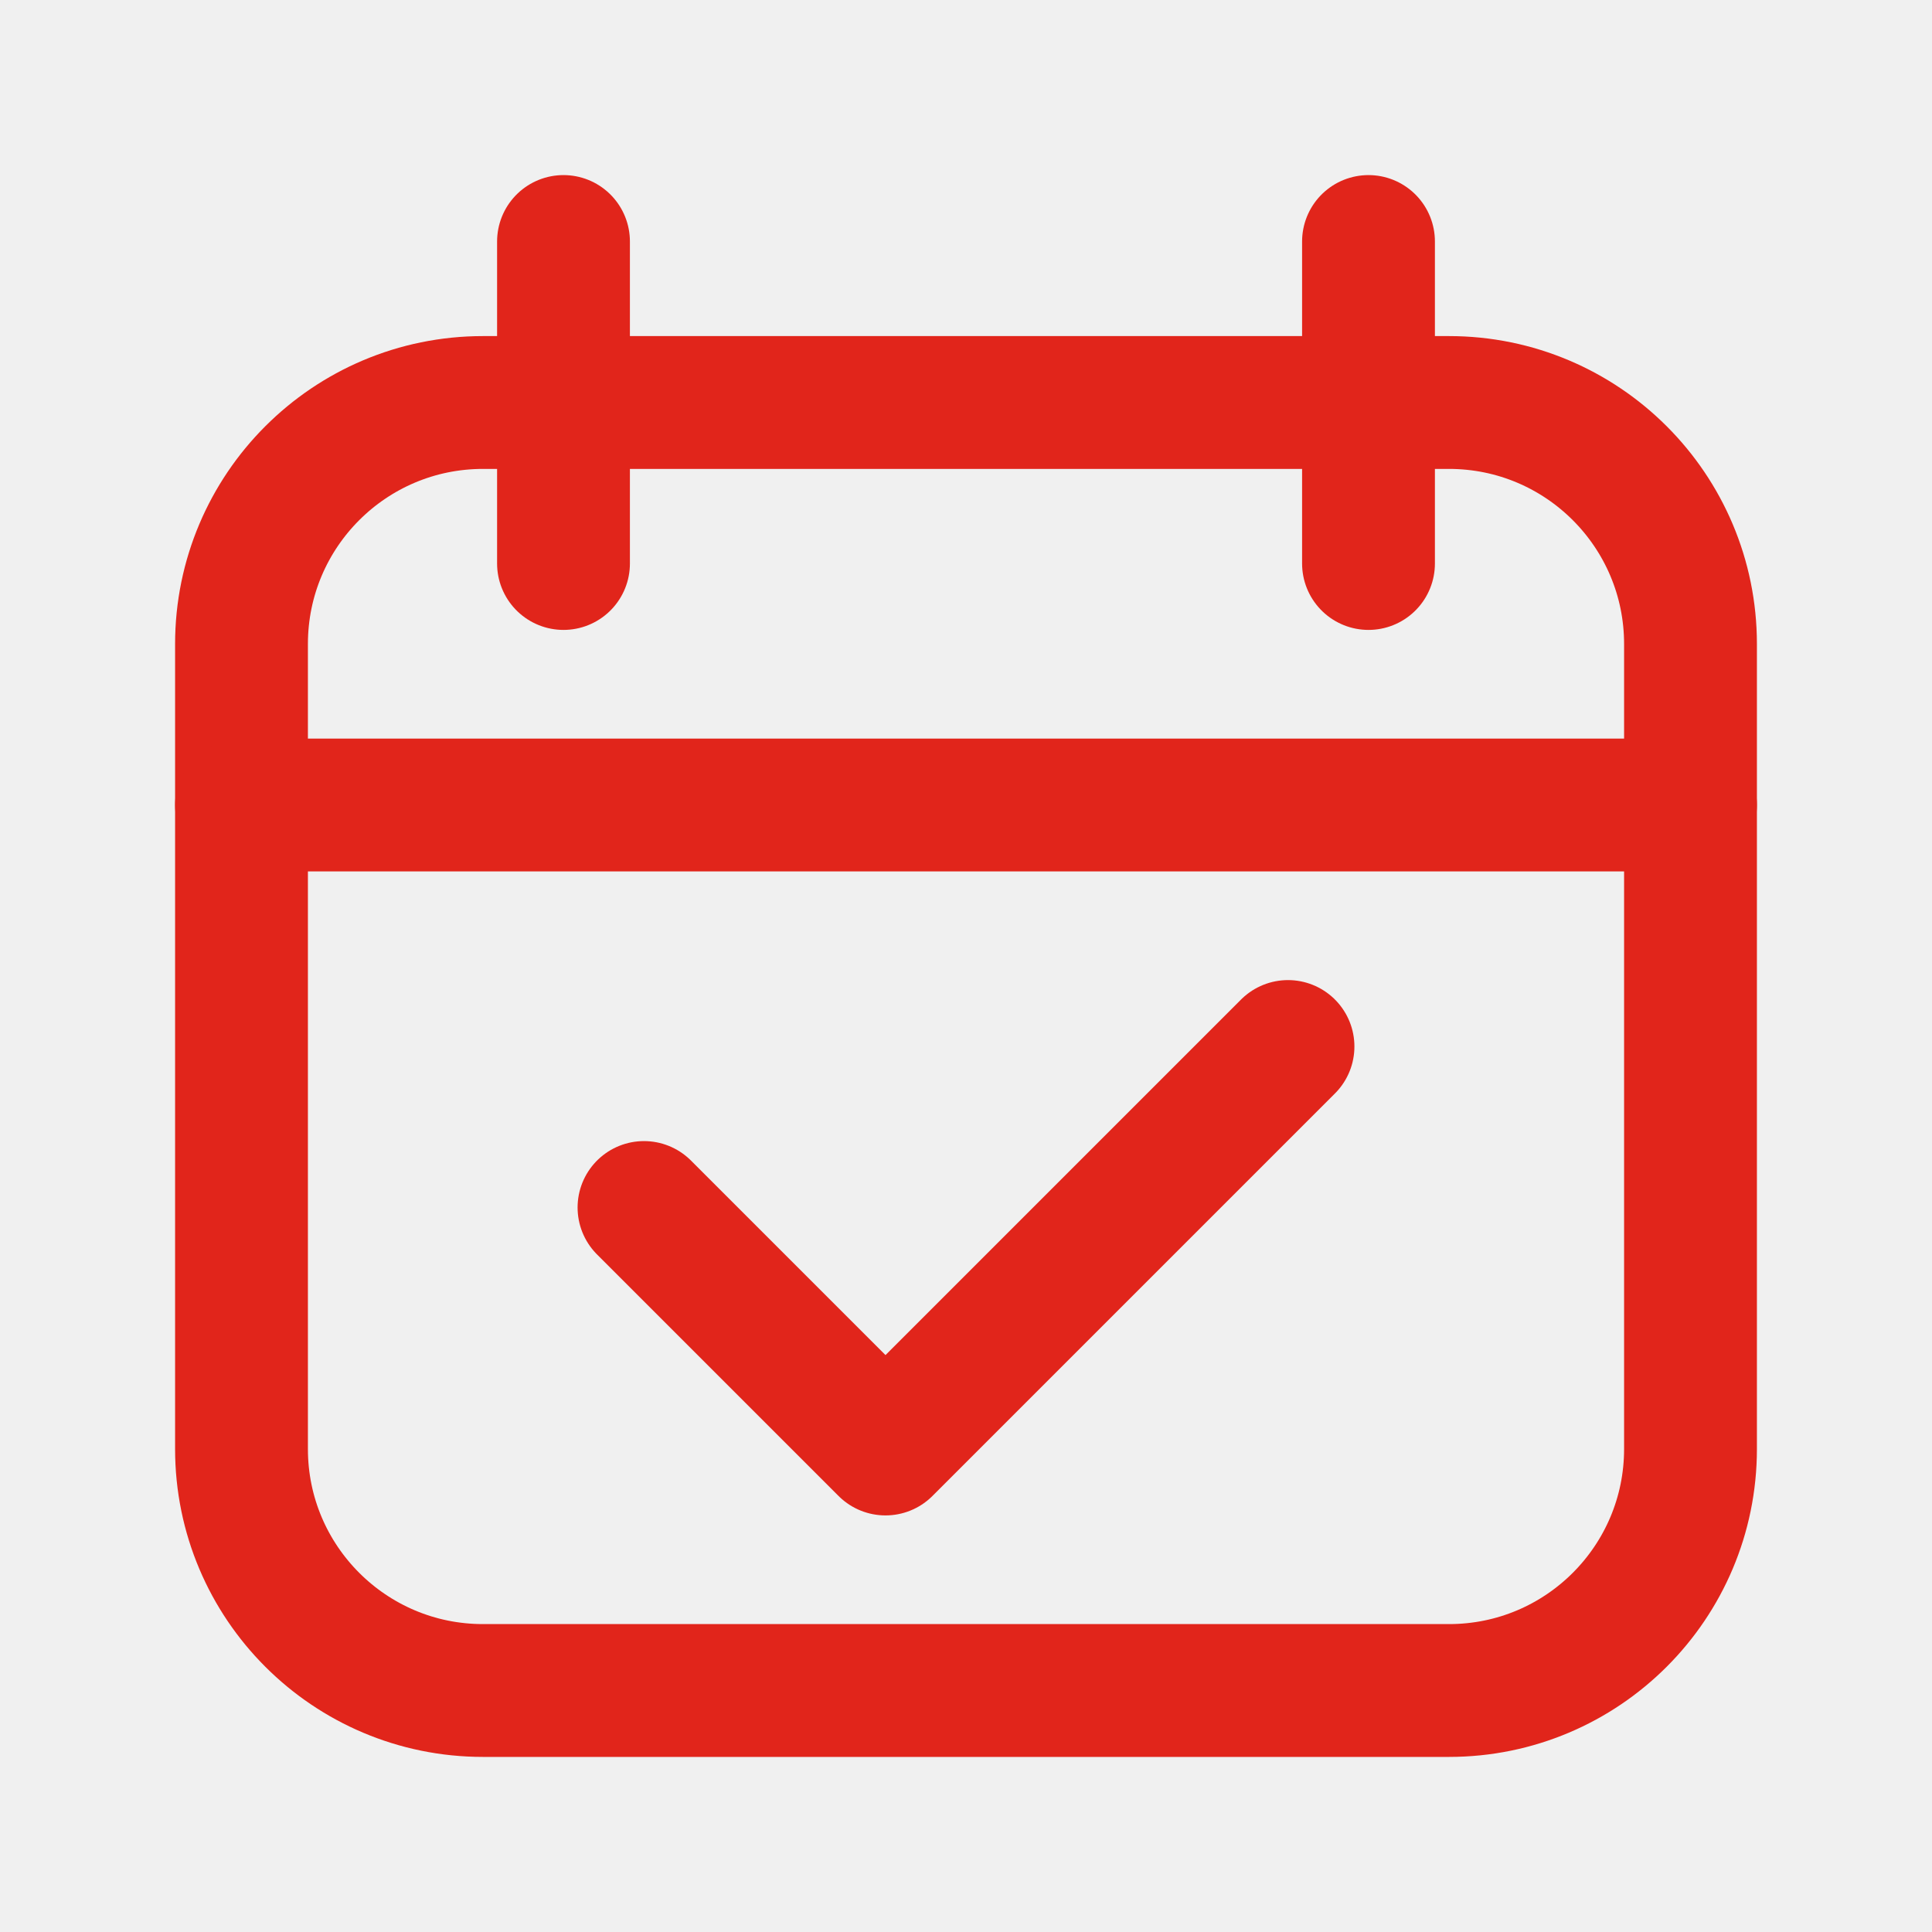
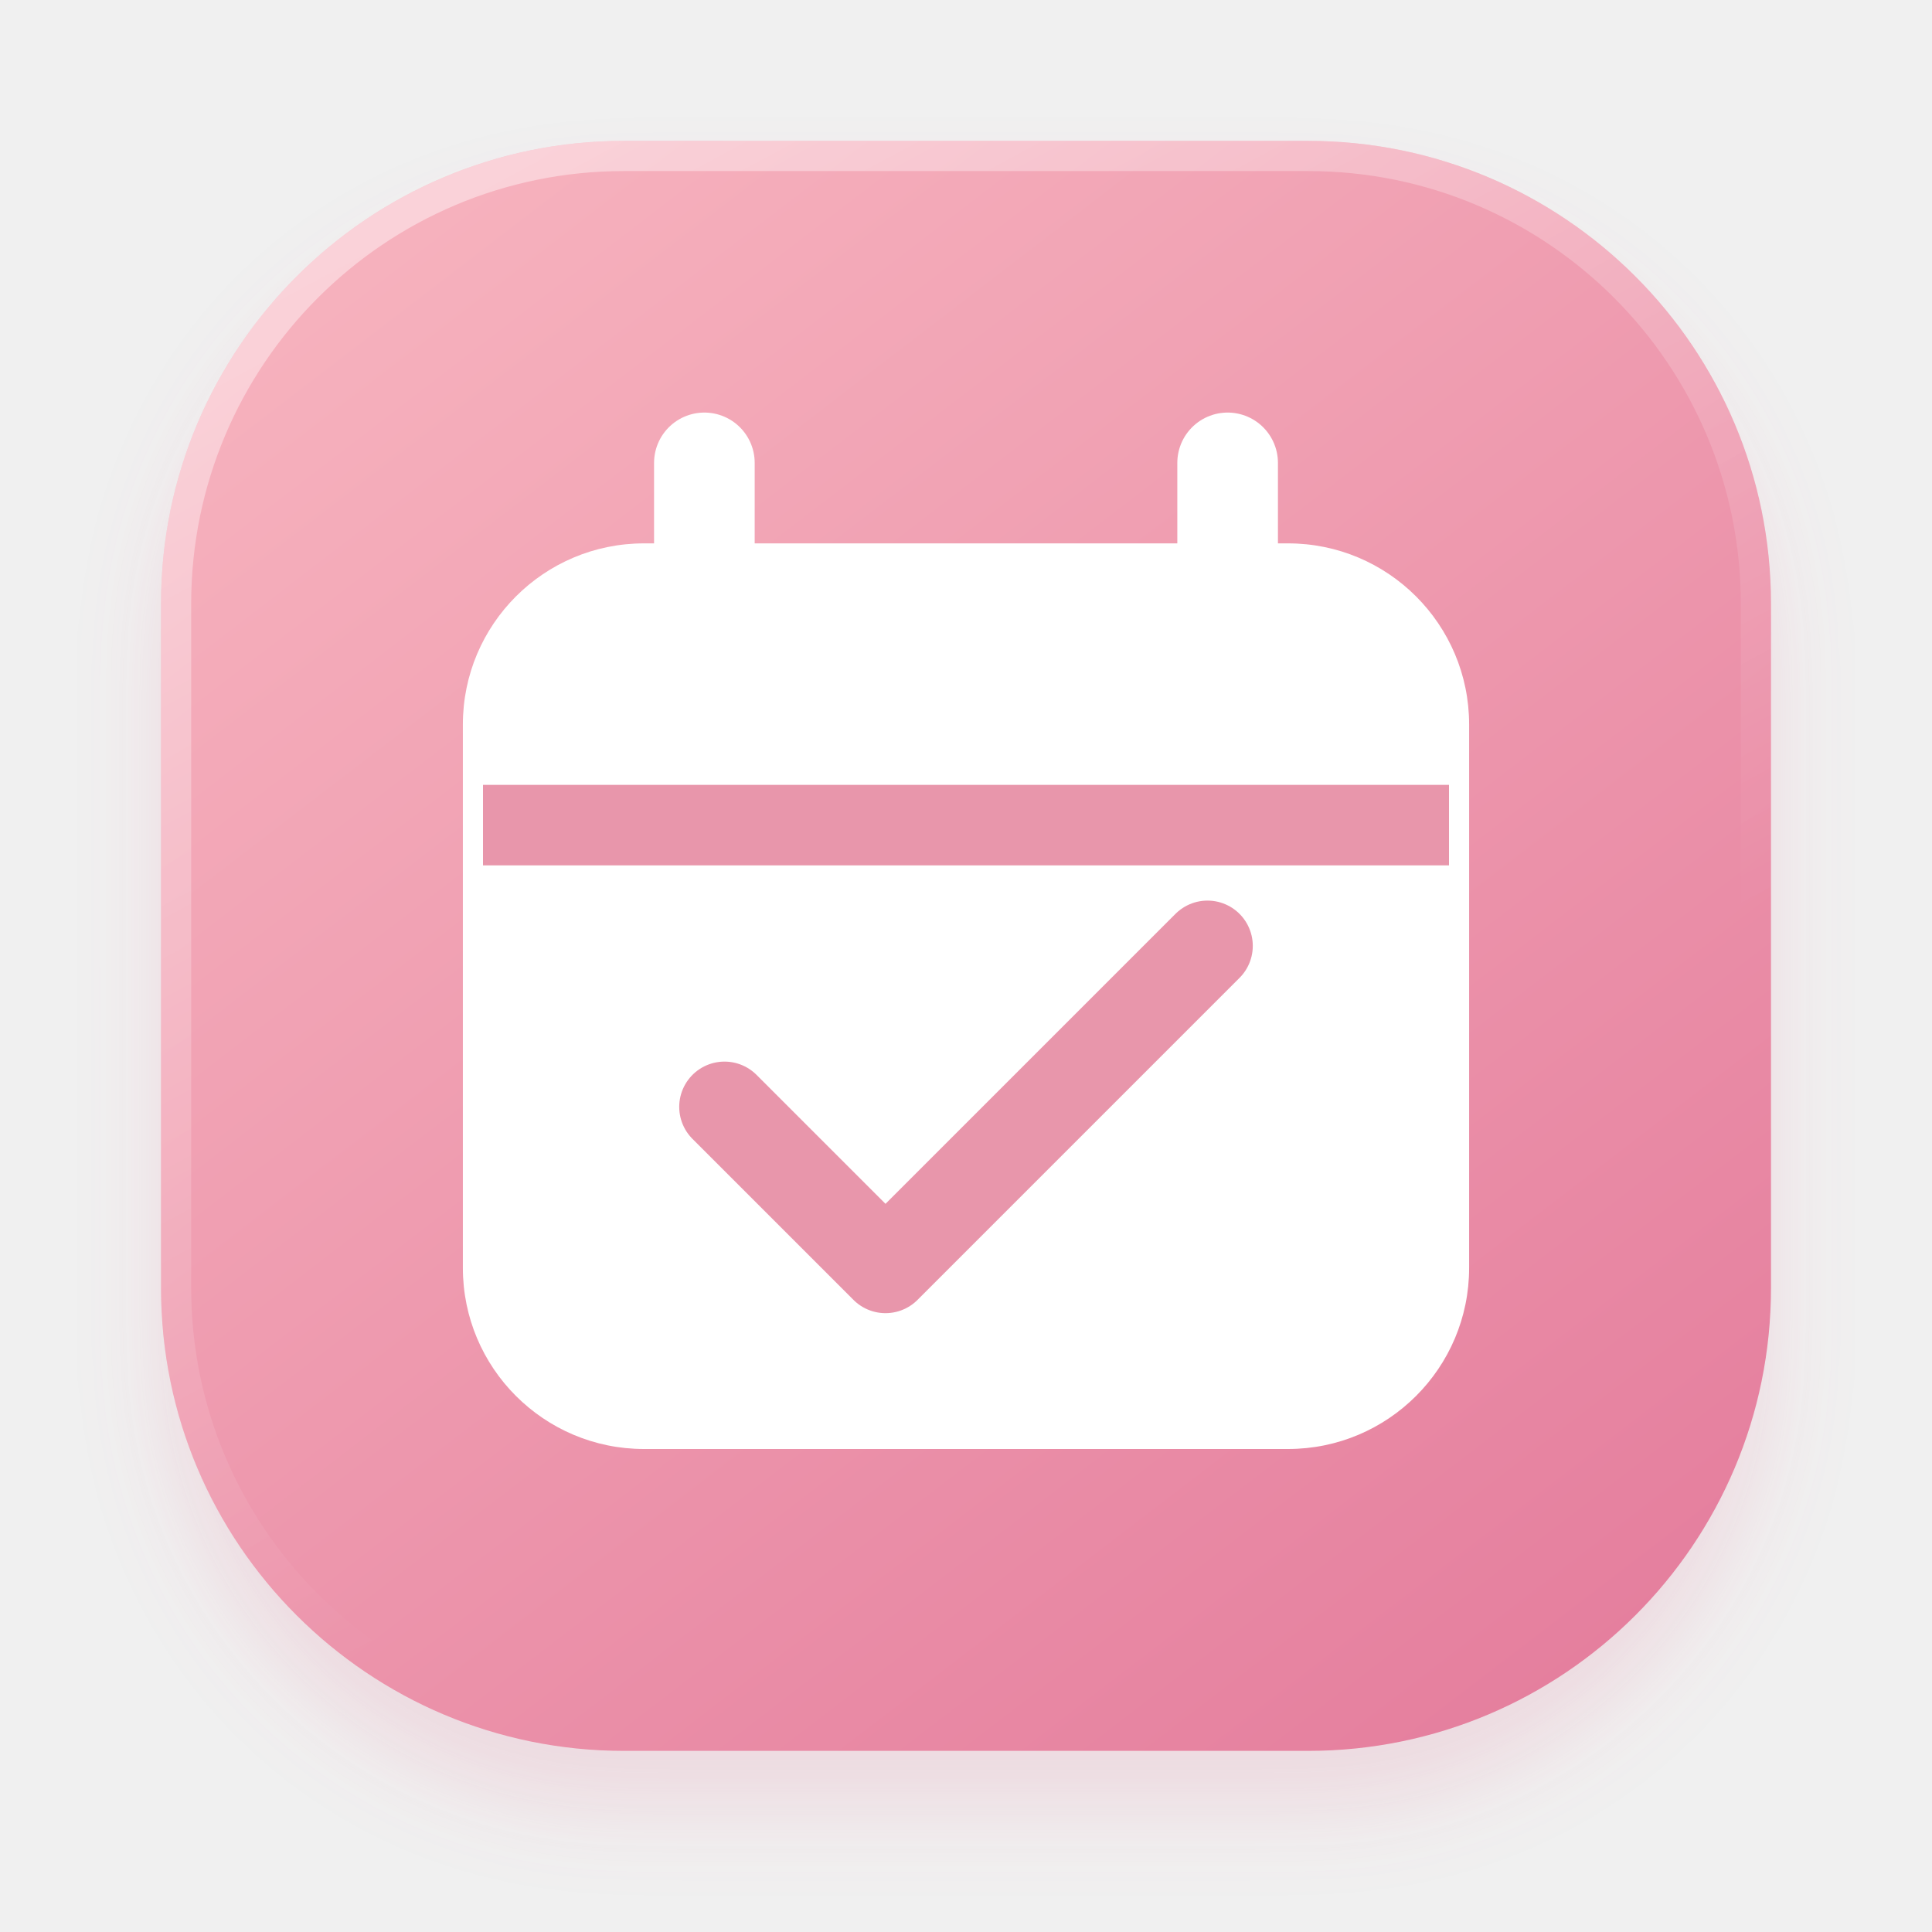
- <svg xmlns="http://www.w3.org/2000/svg" width="96" height="96" viewBox="0 0 24 24" fill="none" stroke="#e1251b" stroke-width="1.65" stroke-linecap="round" stroke-linejoin="round">
-   <rect x="3" y="5" width="18" height="16" rx="3" />
-   <path d="M7 3v4m10-4v4M3 10h18m-13 5 3 3 5-5" />
+ <svg xmlns="http://www.w3.org/2000/svg" width="96" height="96" viewBox="0 0 96 96" fill="none">
+   <defs>
+     <linearGradient id="tile" x1="20" y1="12" x2="76" y2="85" gradientUnits="userSpaceOnUse">
+       <stop stop-color="#f6b1bd" />
+       <stop offset="1" stop-color="#e57f9e" />
+     </linearGradient>
+     <linearGradient id="light" x1="26" y1="8" x2="68" y2="86" gradientUnits="userSpaceOnUse">
+       <stop stop-color="#fff" stop-opacity=".42" />
+       <stop offset=".7" stop-color="#fff" stop-opacity="0" />
+     </linearGradient>
+     <filter id="shade" x="0" y="0" width="96" height="96" filterUnits="userSpaceOnUse">
+       <feDropShadow dx="0" dy="3" stdDeviation="2" flood-color="#e57f9e" flood-opacity=".18" />
+     </filter>
+   </defs>
+   <g filter="url(#shade)">
+     <rect x="8" y="7" width="80" height="80" rx="23" fill="url(#tile)" />
+     <rect x="8.75" y="7.75" width="78.5" height="78.5" rx="22.25" stroke="url(#light)" stroke-width="1.5" />
+     <rect x="23" y="27" width="50" height="45" rx="9" fill="#fff" />
+     <path d="M24 41h48" stroke="#e896ab" stroke-width="4" />
+     <path d="M35 23v10m26-10v10" stroke="#fff" stroke-width="5" stroke-linecap="round" />
+     <path d="m36 55 8 8 16-16" fill="none" stroke="#e896ab" stroke-width="4.5" stroke-linecap="round" stroke-linejoin="round" />
+   </g>
</svg>
